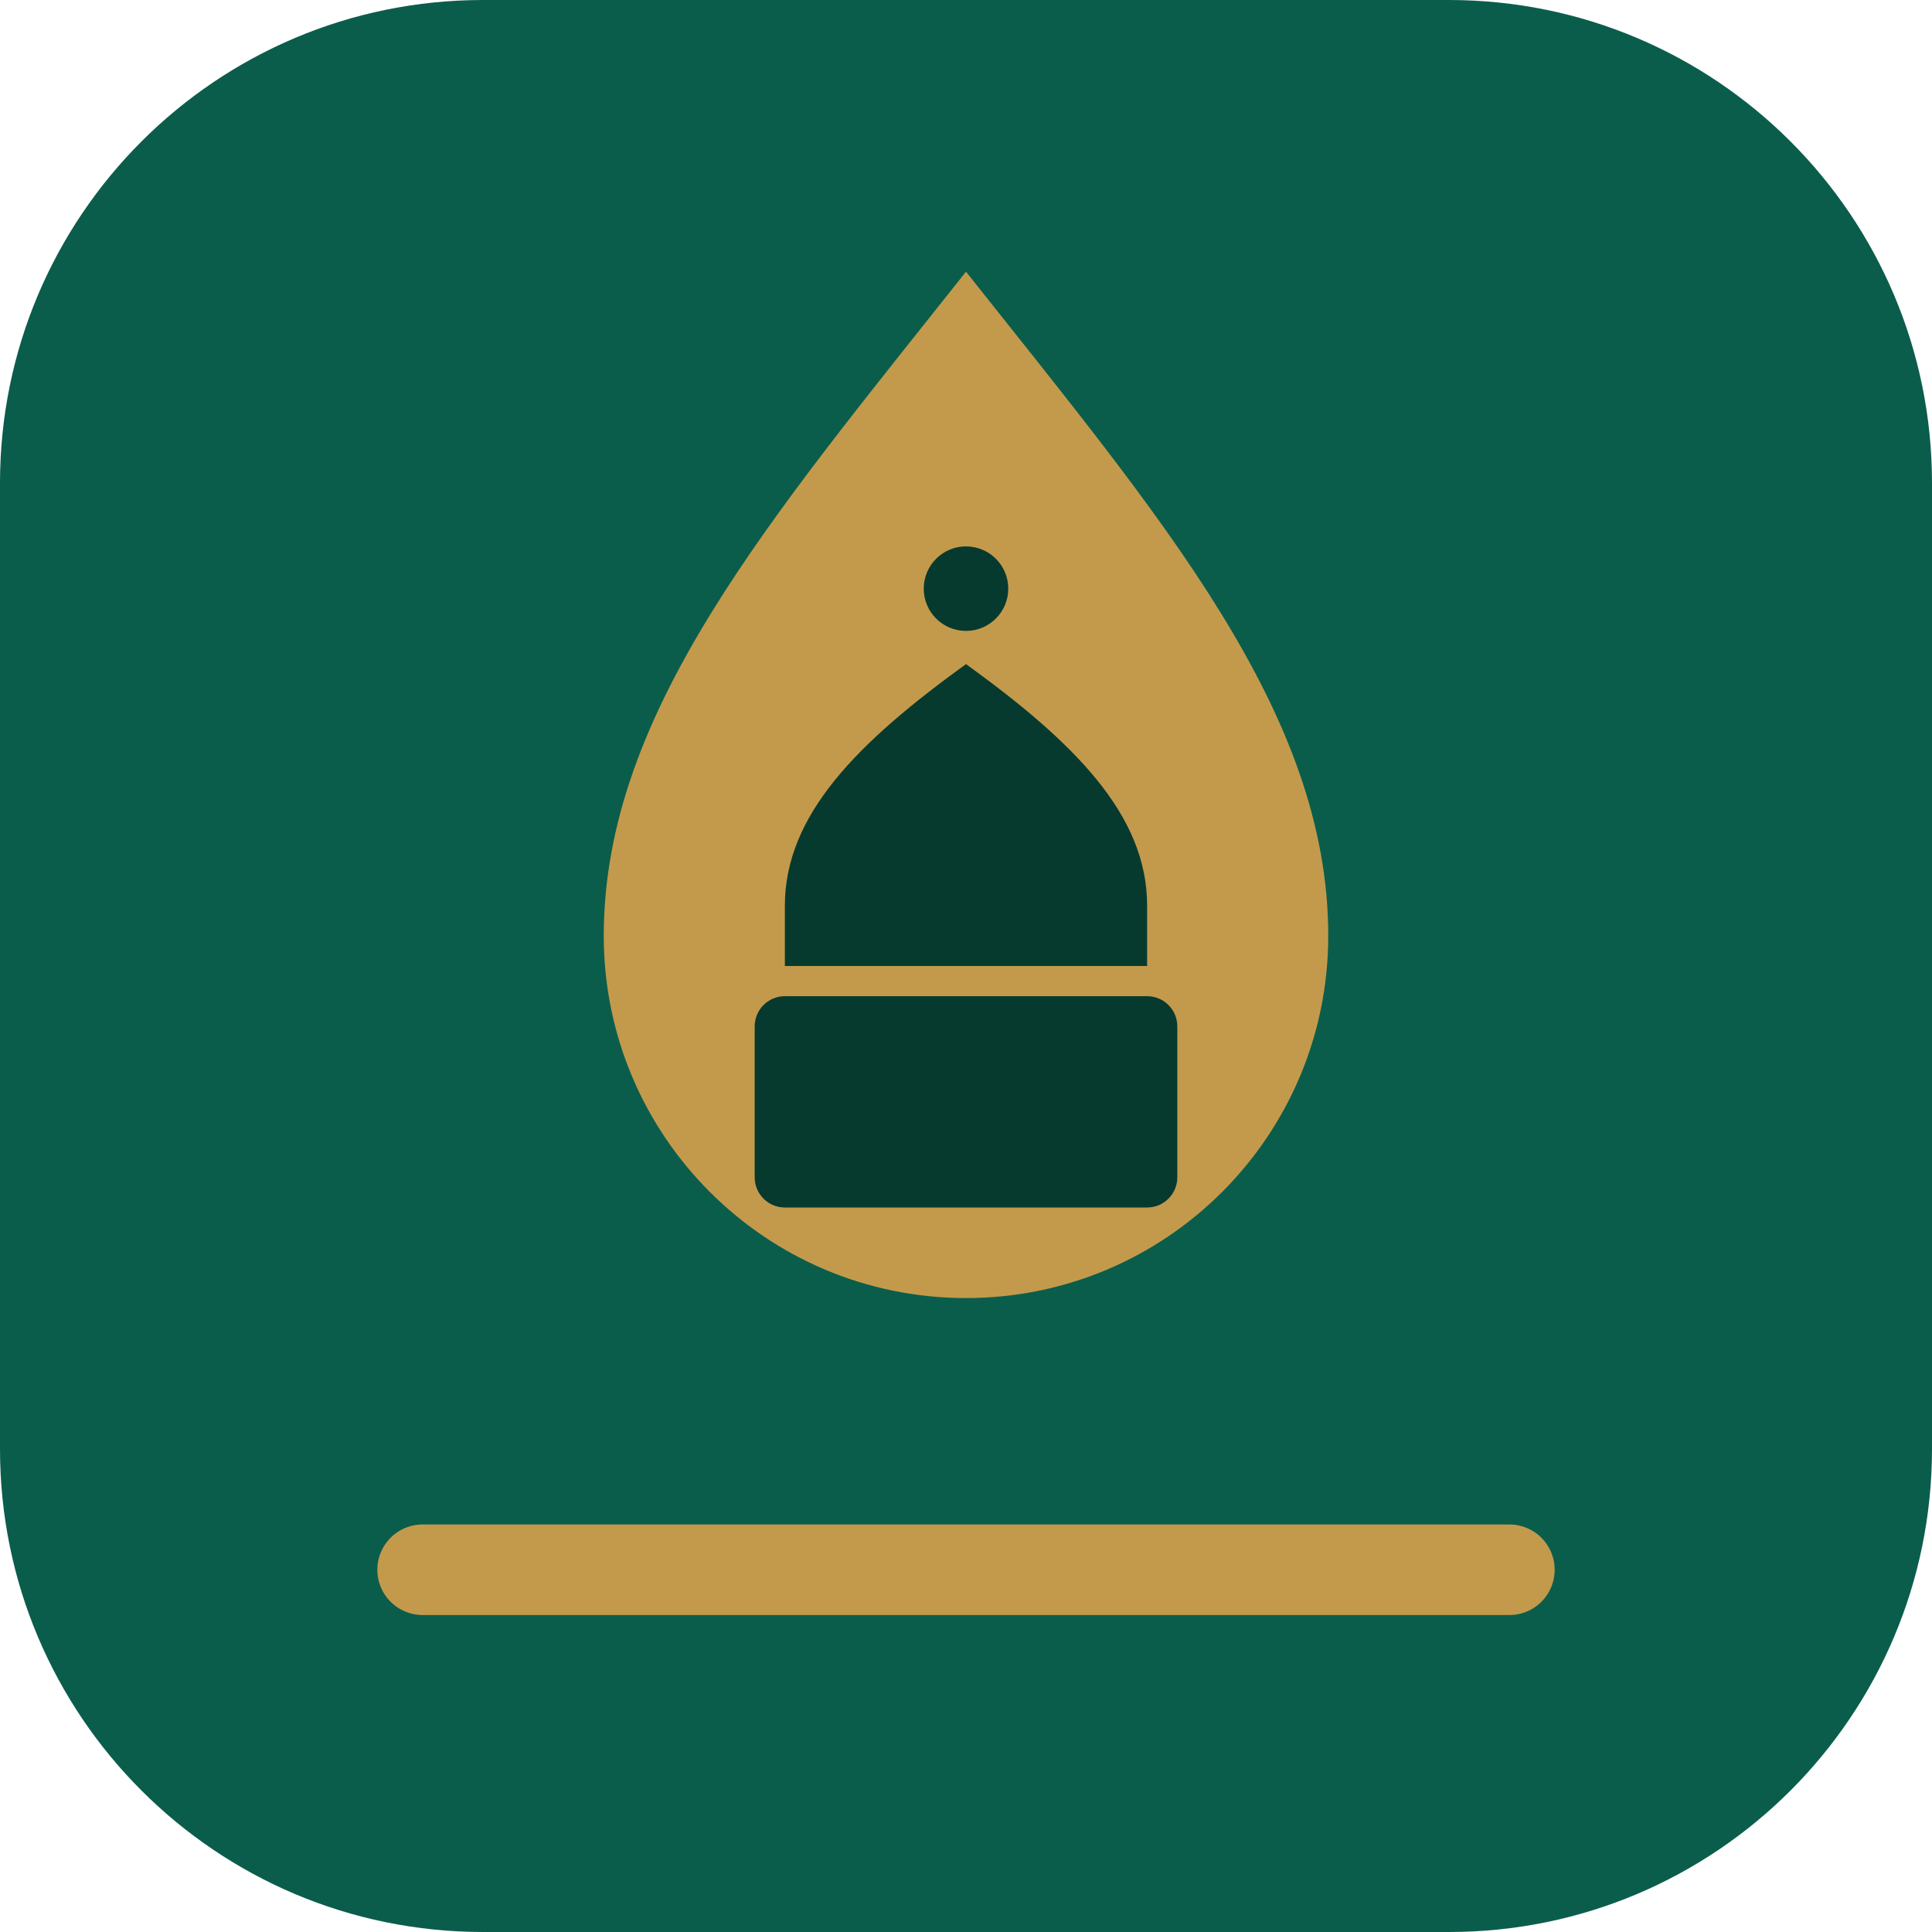
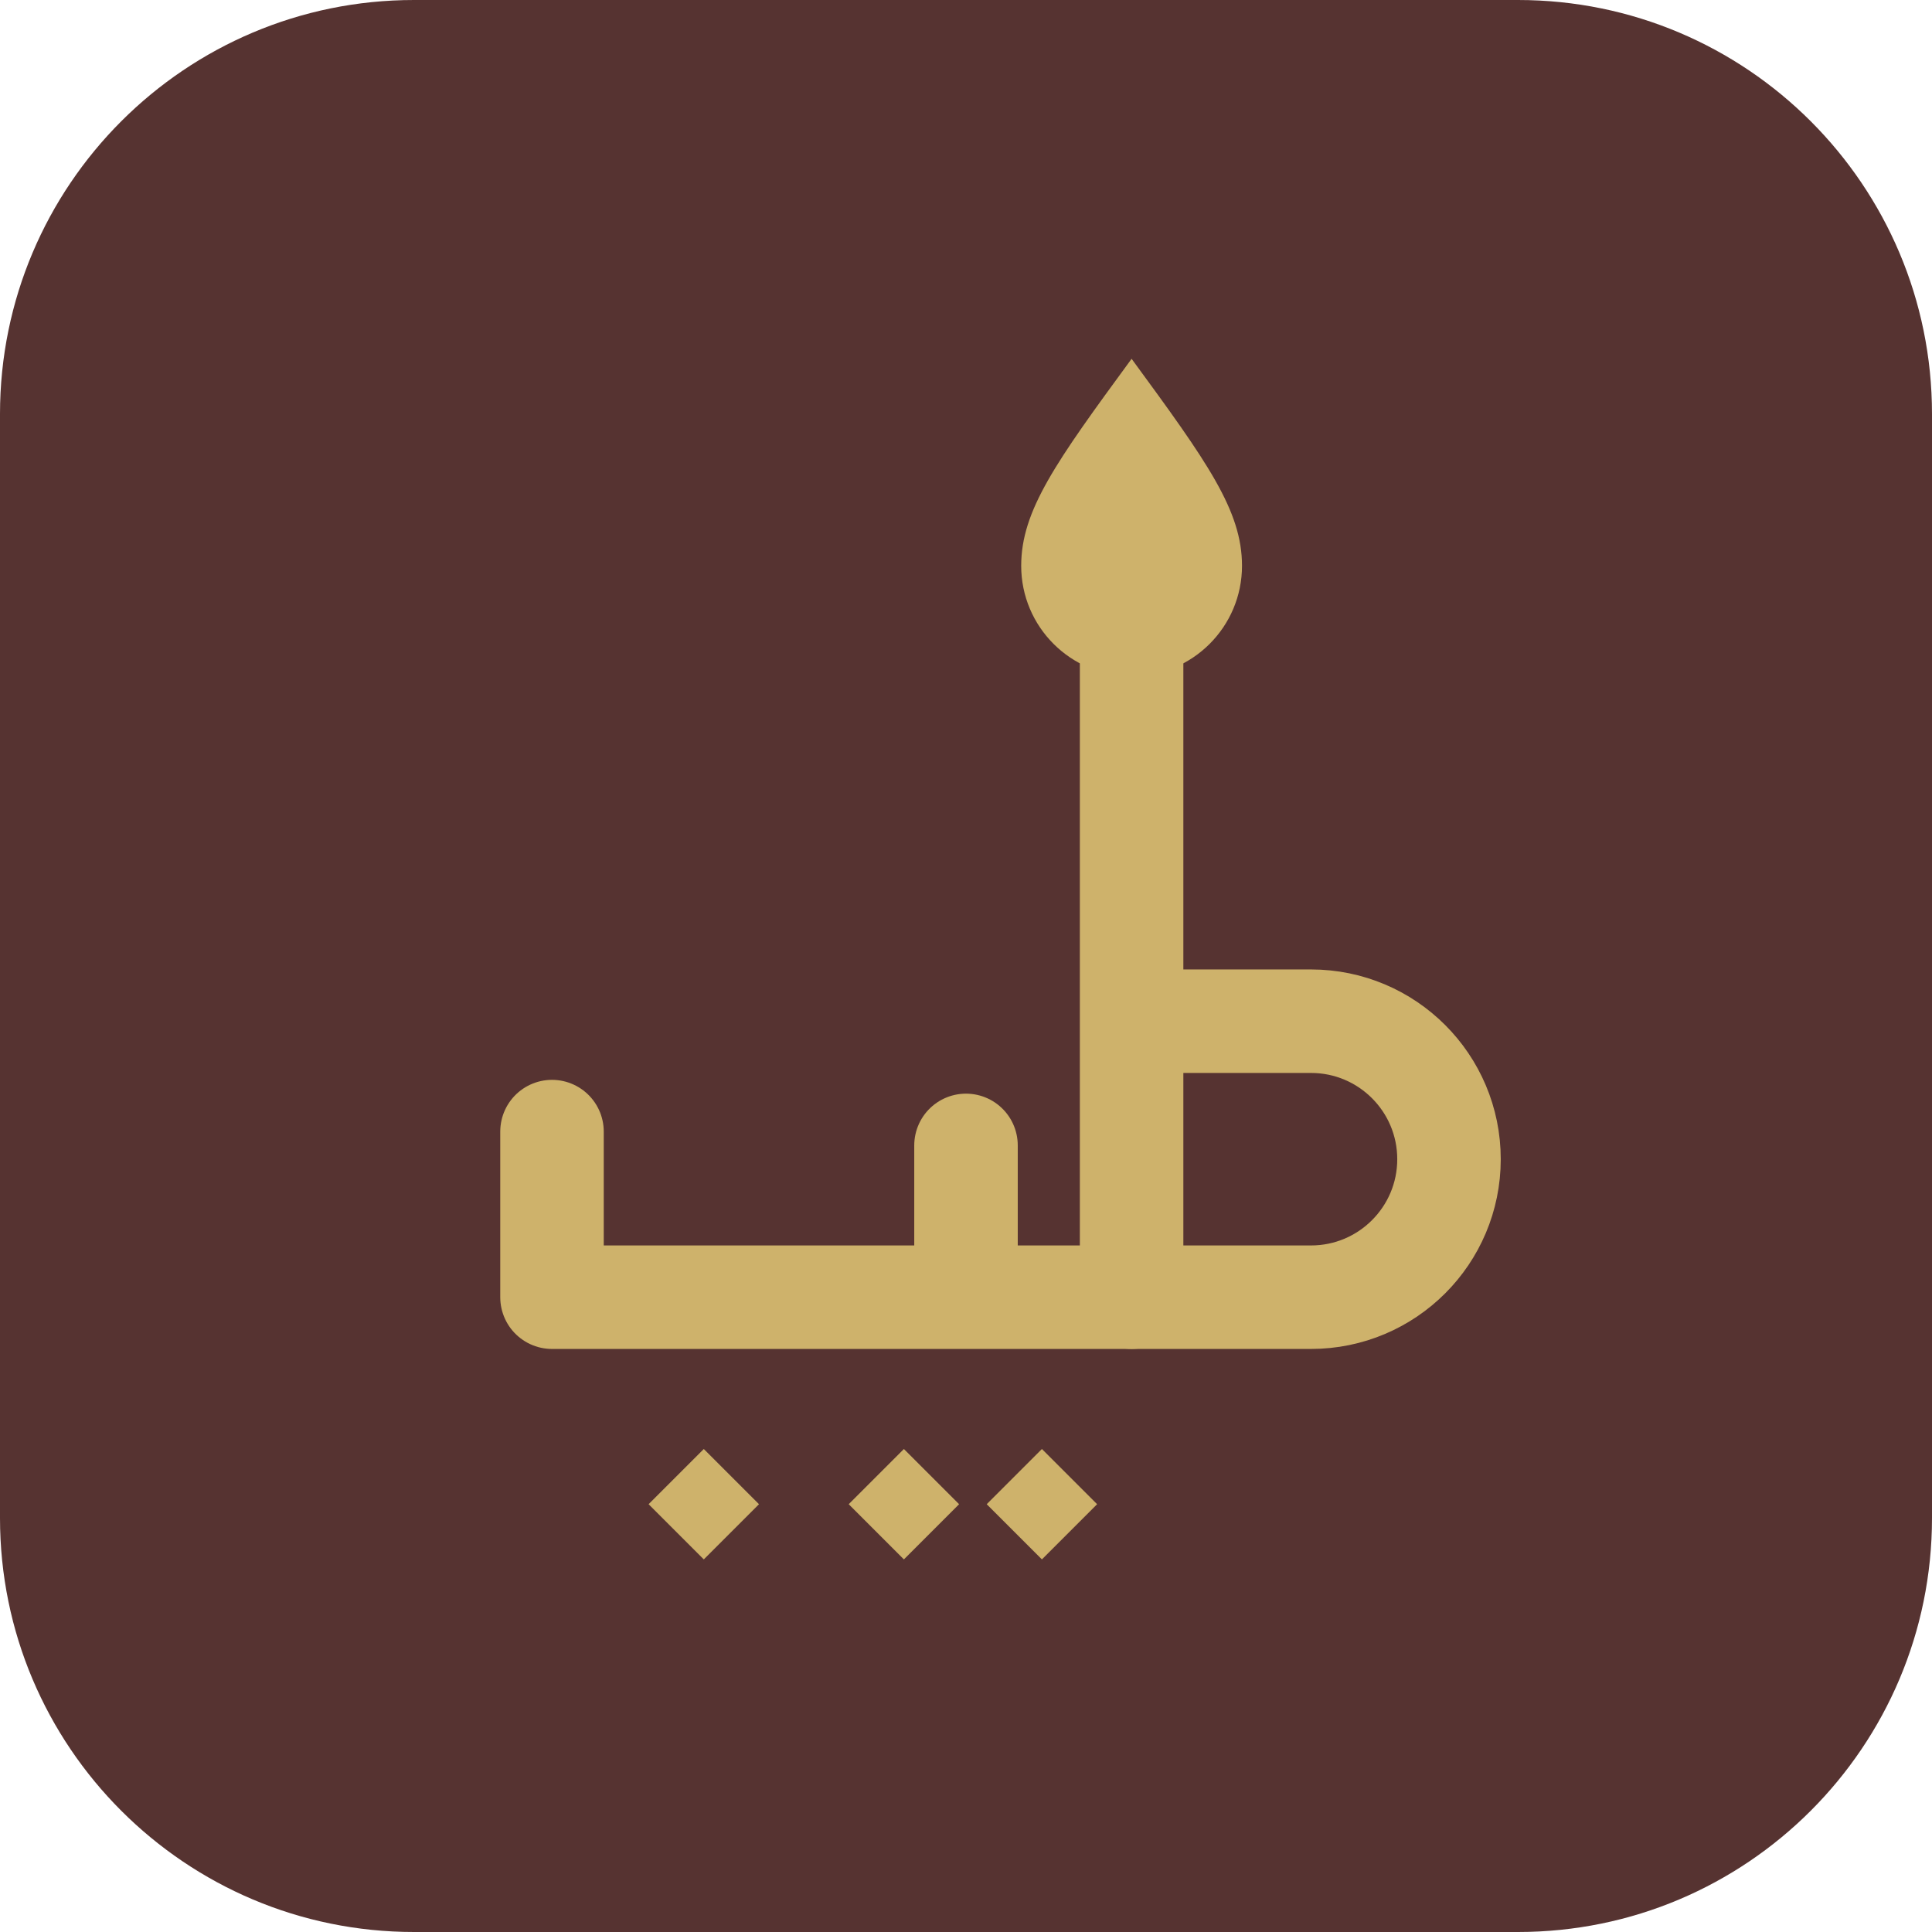
- <svg xmlns="http://www.w3.org/2000/svg" viewBox="0 0 64 64">
-   <rect width="64" height="64" rx="16" fill="#0b5d4b" />
-   <path d="M32 9c-6.5 8.2-12 14.6-12 22a12 12 0 0 0 24 0c0-7.4-5.5-13.8-12-22z" fill="#c39a4b" />
-   <path d="M32 22c-3.6 2.6-6 5-6 8v2h12v-2c0-3-2.4-5.4-6-8z" fill="#063a2f" />
-   <rect x="25" y="33" width="14" height="7" rx="1" fill="#063a2f" />
-   <path d="M14 52h36" stroke="#c39a4b" stroke-width="3" stroke-linecap="round" />
-   <circle cx="32" cy="19.5" r="1.4" fill="#063a2f" />
+ <svg xmlns="http://www.w3.org/2000/svg" viewBox="0 0 140 140">
+   <rect width="140" height="140" rx="30" fill="#563331" />
+   <g transform="translate(20 0)">
+     <g transform="translate(0 4)">
+       <g fill="none" stroke="#ceb26b" stroke-width="7.5" stroke-linecap="round" stroke-linejoin="round">
+         <path d="M62 44 V90 H75 a10 10 0 0 0 0 -20 H62" />
+         <path d="M62 90 H50 V79 M50 90 H20 V78" />
+       </g>
+       <g fill="#ceb26b">
+         <path d="M62 22 c-5.5 7.5 -8 11 -8 15 a8 8 0 0 0 16 0 c0 -4 -2.5 -7.5 -8 -15z" />
+         <path d="M45.5 101 l4 4 -4 4 -4 -4z" />
+         <path d="M55.5 101 l4 4 -4 4 -4 -4z" />
+         <path d="M31 101 l4 4 -4 4 -4 -4z" />
+       </g>
+     </g>
+   </g>
</svg>
